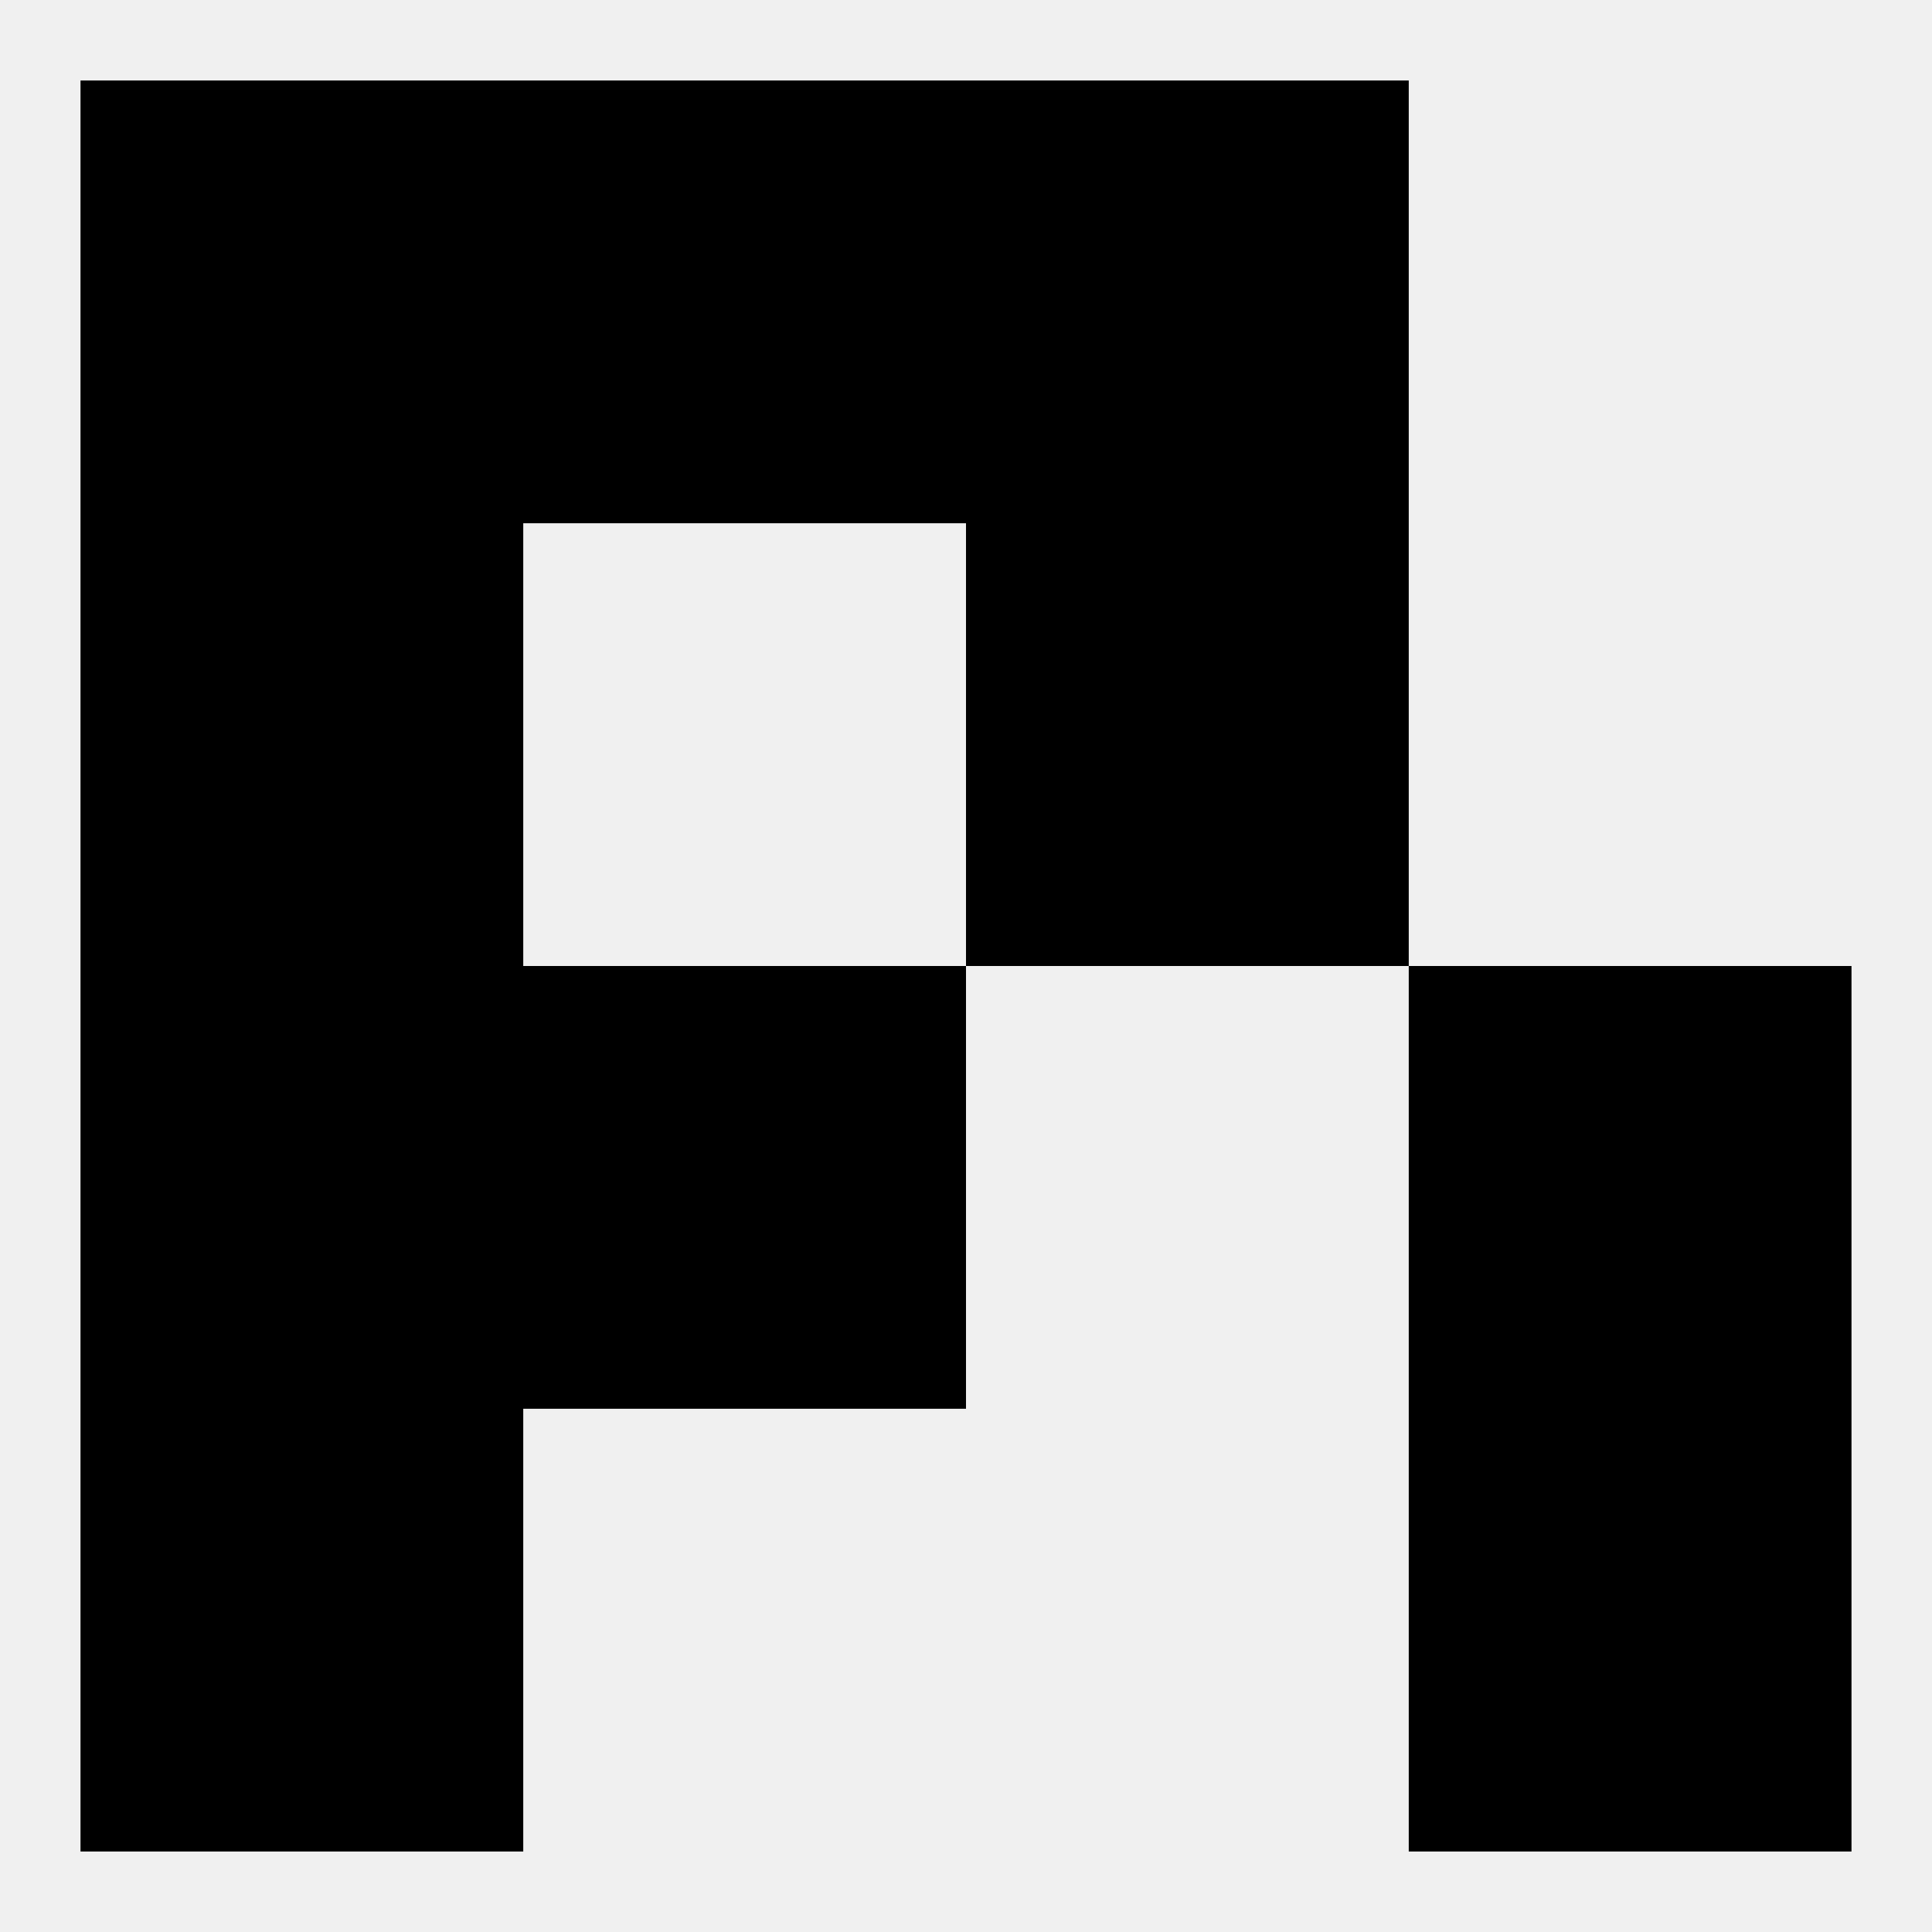
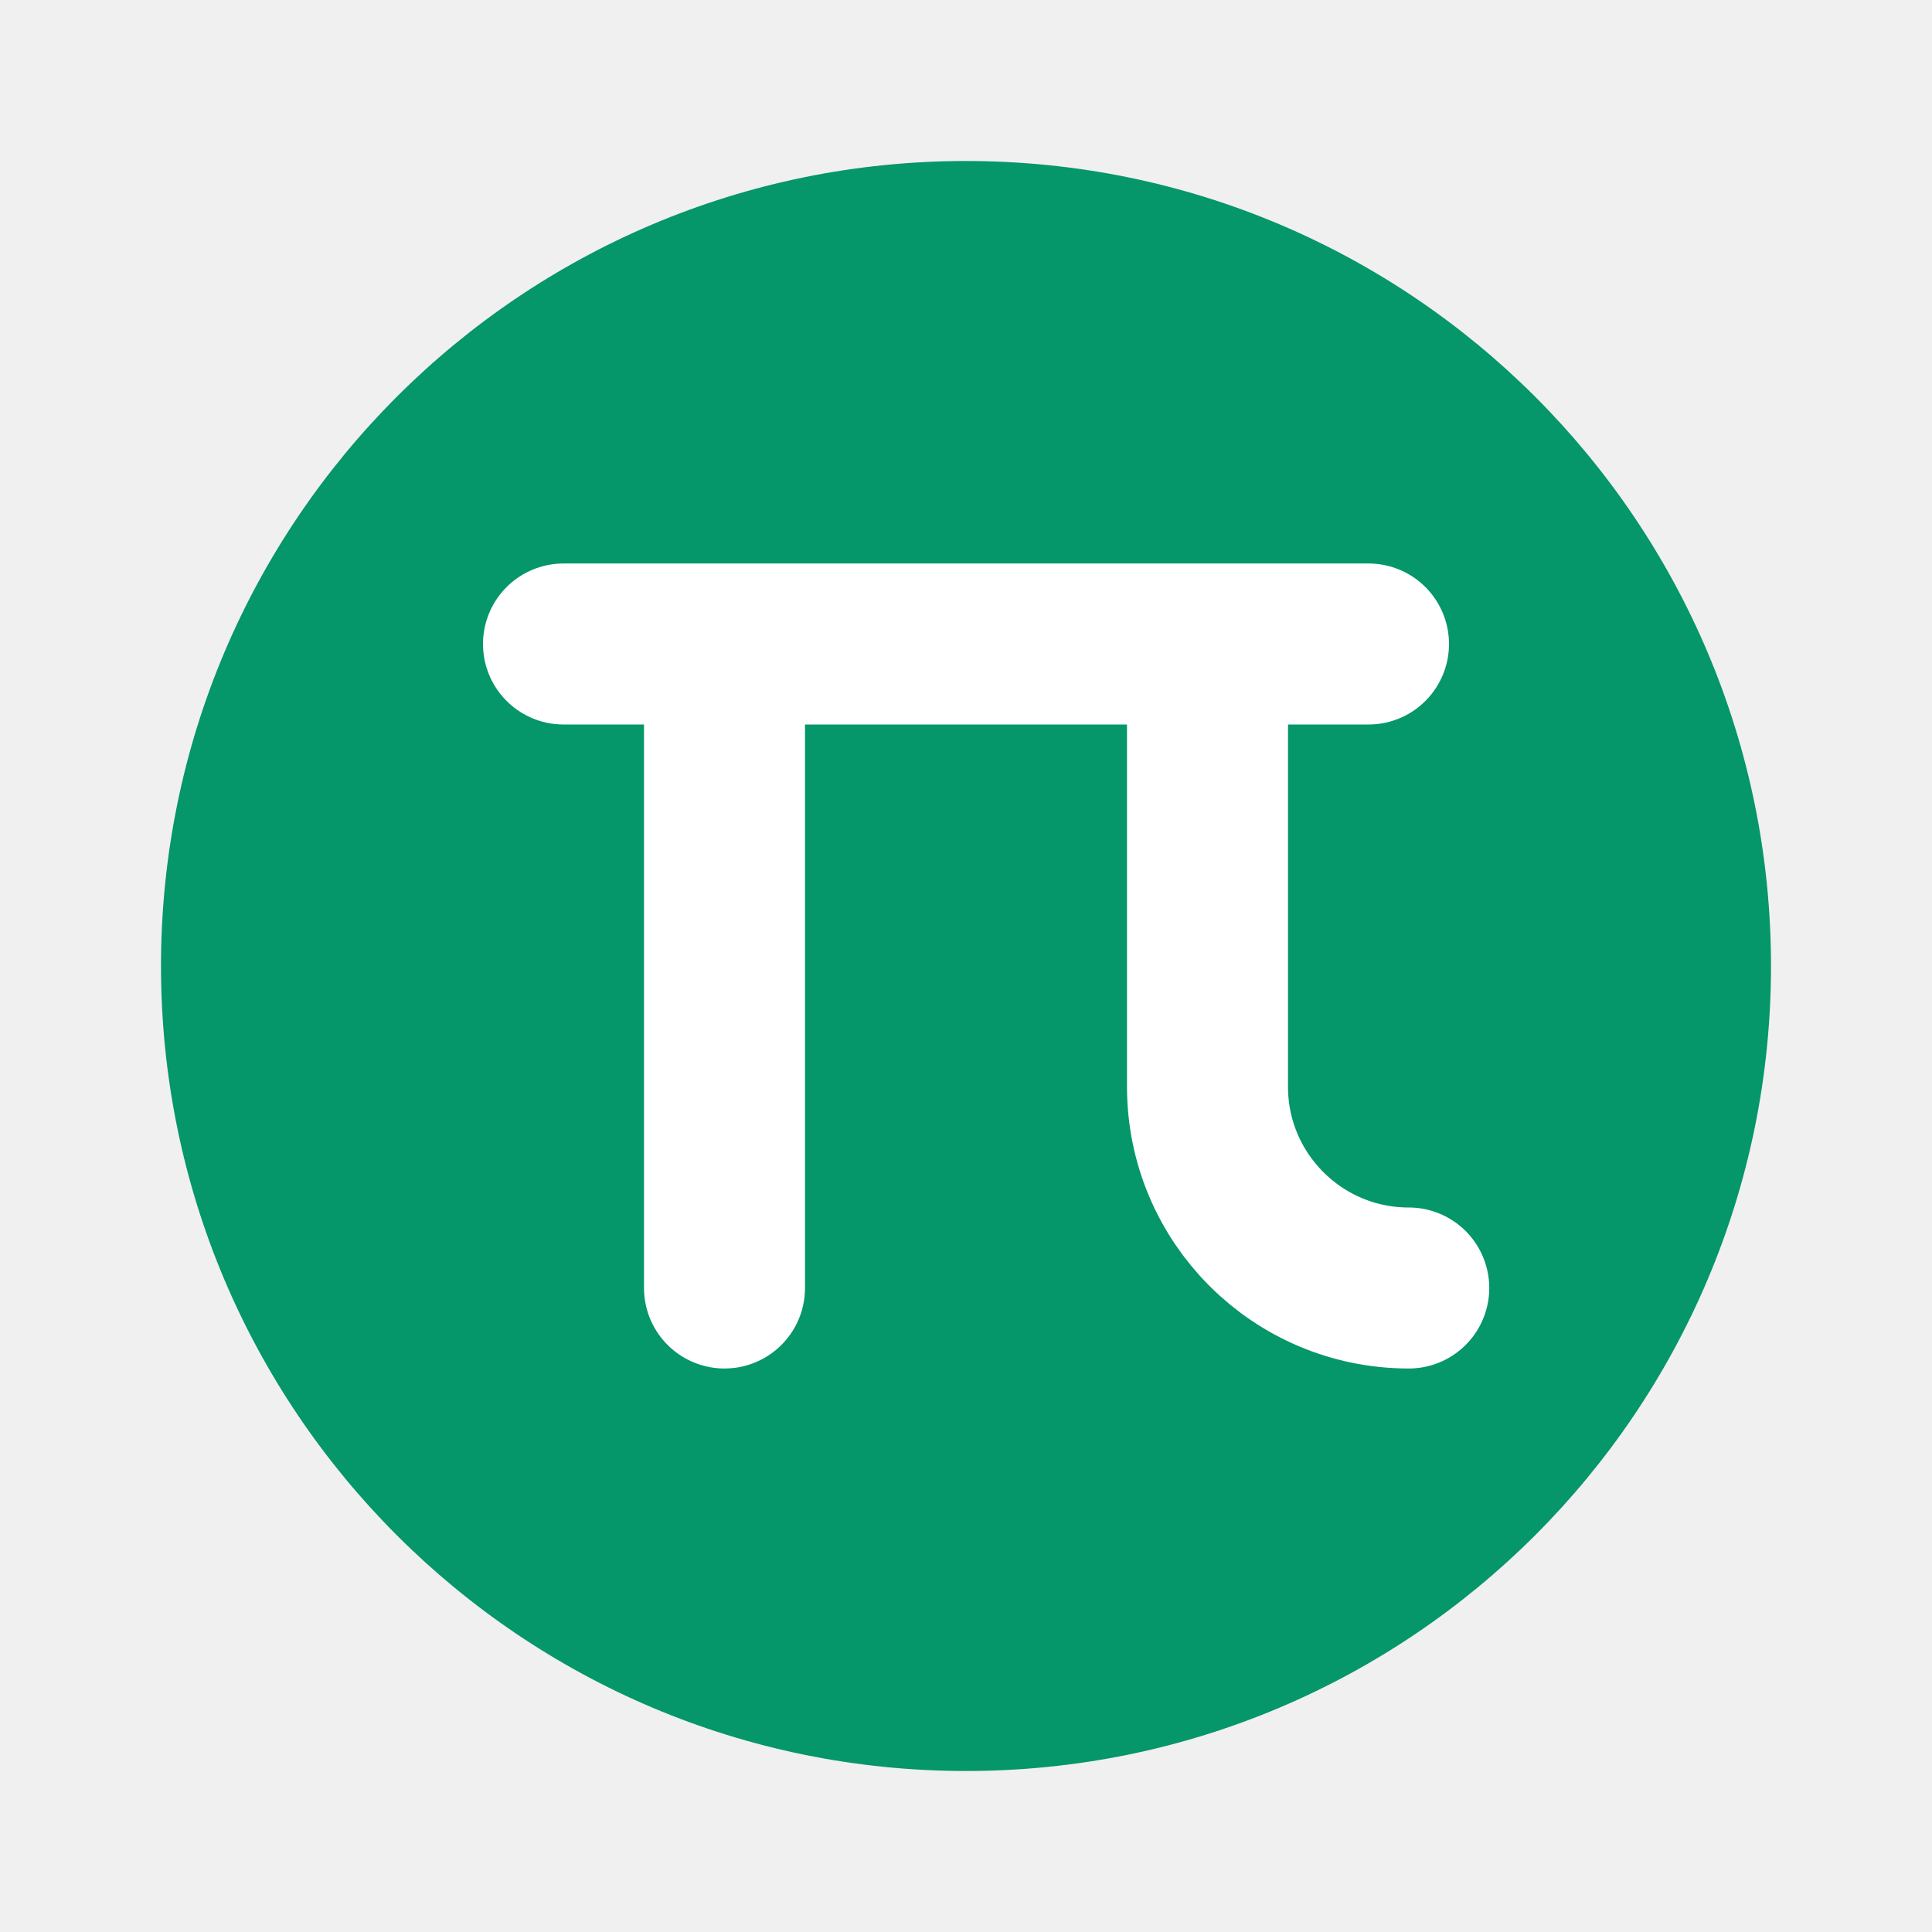
- <svg xmlns="http://www.w3.org/2000/svg" fill="currentColor" fill-rule="evenodd" height="24" style="flex:none;line-height:1" viewBox="0 0 24 24" width="24">
-   <path clip-rule="evenodd" d="M1 1h16.5v11H12v5.5H6.5V23H1V1zm5.5 5.5V12H12V6.5H6.5z" />
-   <path d="M17.5 12H23v11h-5.5V12z" />
+ <svg xmlns="http://www.w3.org/2000/svg" viewBox="0 0 24 24" width="24" height="24" fill="none">
+   <circle cx="12" cy="12" r="10" fill="#059669" />
+   <path d="M7 8h10M9 8v8M15 8v5.5a2.5 2.5 0 0 0 2.5 2.5" stroke="#FFFFFF" stroke-width="2" stroke-linecap="round" stroke-linejoin="round" />
</svg>
